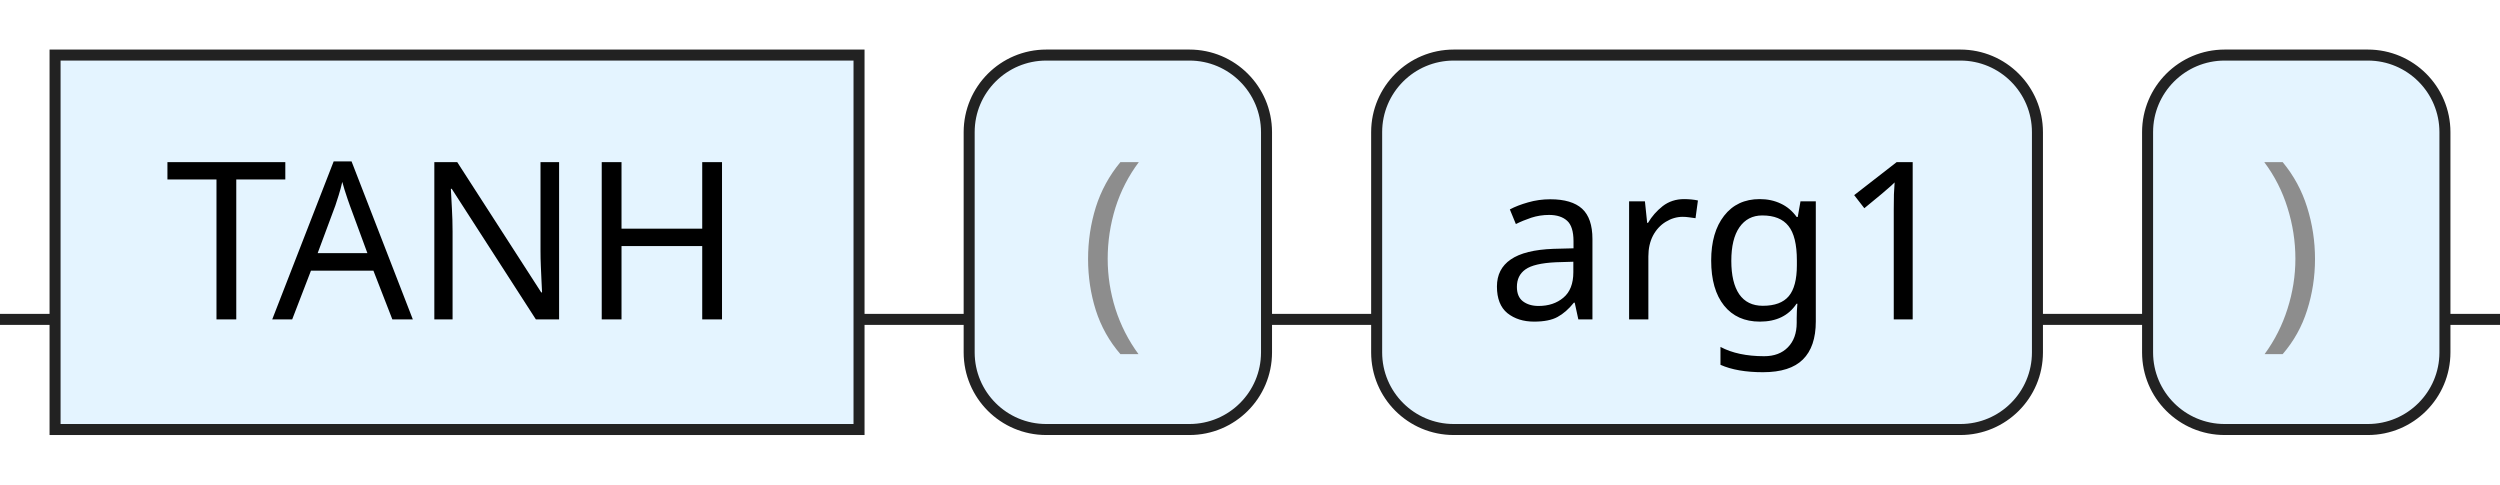
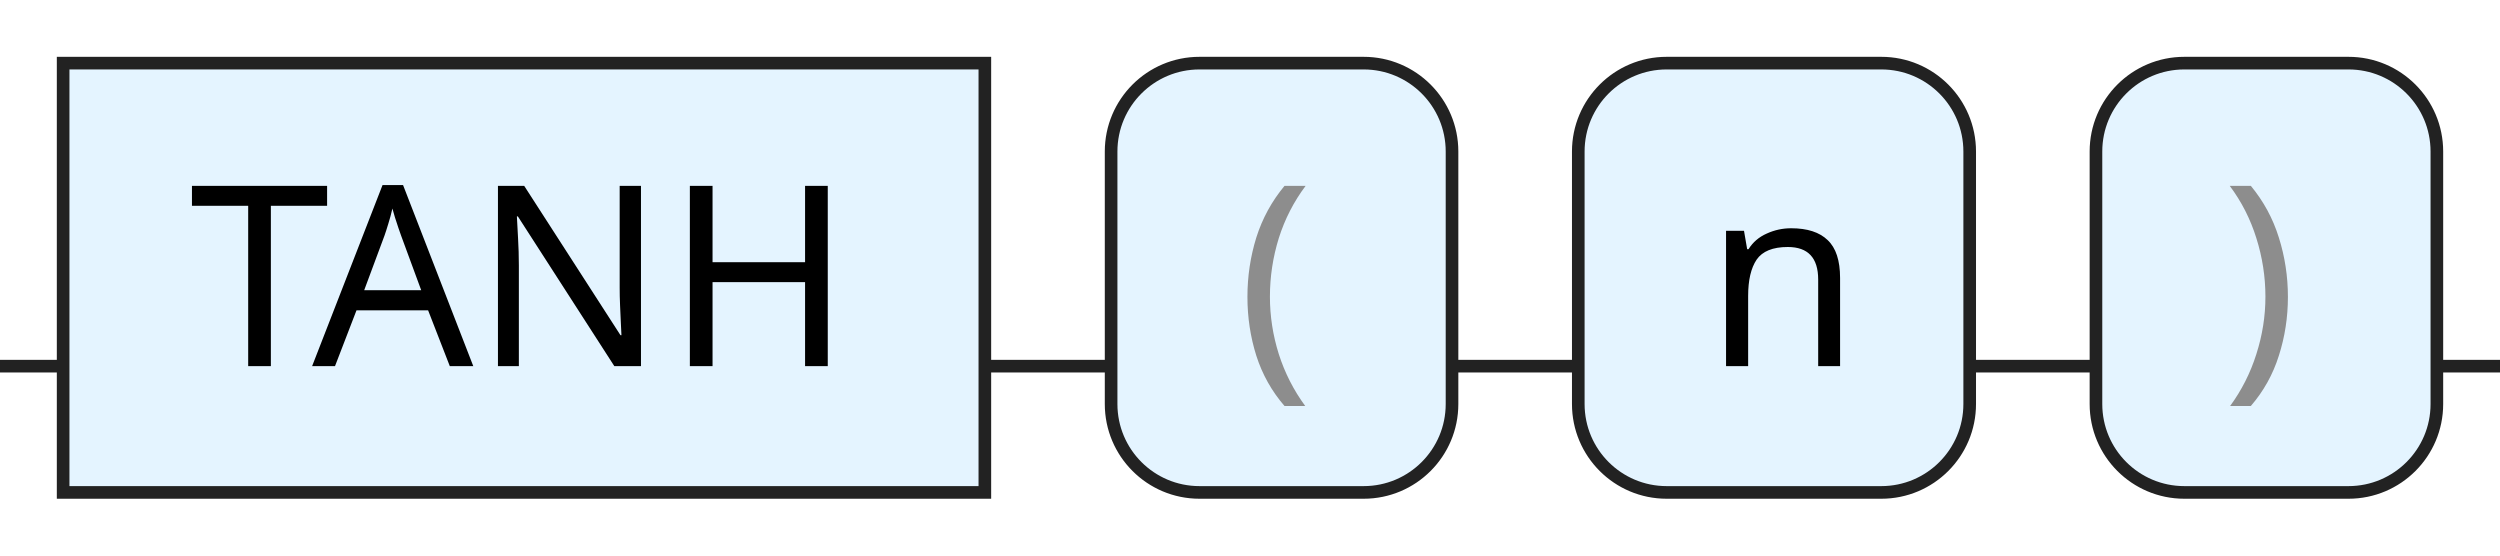
- <svg xmlns="http://www.w3.org/2000/svg" version="1.1" width="227" height="44" viewbox="0 0 227 44">
+ <svg xmlns="http://www.w3.org/2000/svg" version="1.1" width="198" height="44" viewbox="0 0 198 44">
  <defs>
    <style type="text/css">.c{fill:none;stroke:#222222;}.k{fill:#000000;font-family:Dialog,Sans-serif;font-size:20px;}.s{fill:#e4f4ff;stroke:#222222;}.syn{fill:#8D8D8D;font-family:Dialog,Sans-serif;font-size:20px;}</style>
  </defs>
-   <path class="c" d="M0 29h5m73 0h10m27 0h10m60 0h10m27 0h5" />
+   <path class="c" d="M0 29h5m73 0h10m27 0h10m31 0h10m27 0h5" />
  <rect class="s" x="5" y="5" width="73" height="34" />
  <text class="k" x="15" y="29">TANH</text>
  <rect class="s" x="88" y="5" width="27" height="34" rx="7" />
  <text class="syn" x="98" y="29">(</text>
-   <rect class="s" x="125" y="5" width="60" height="34" rx="7" />
-   <text class="k" x="135" y="29">arg1</text>
-   <rect class="s" x="195" y="5" width="27" height="34" rx="7" />
-   <text class="syn" x="205" y="29">)</text>
+   <rect class="s" x="125" y="5" width="31" height="34" rx="7" />
+   <text class="k" x="135" y="29">n</text>
+   <rect class="s" x="166" y="5" width="27" height="34" rx="7" />
+   <text class="syn" x="176" y="29">)</text>
</svg>
